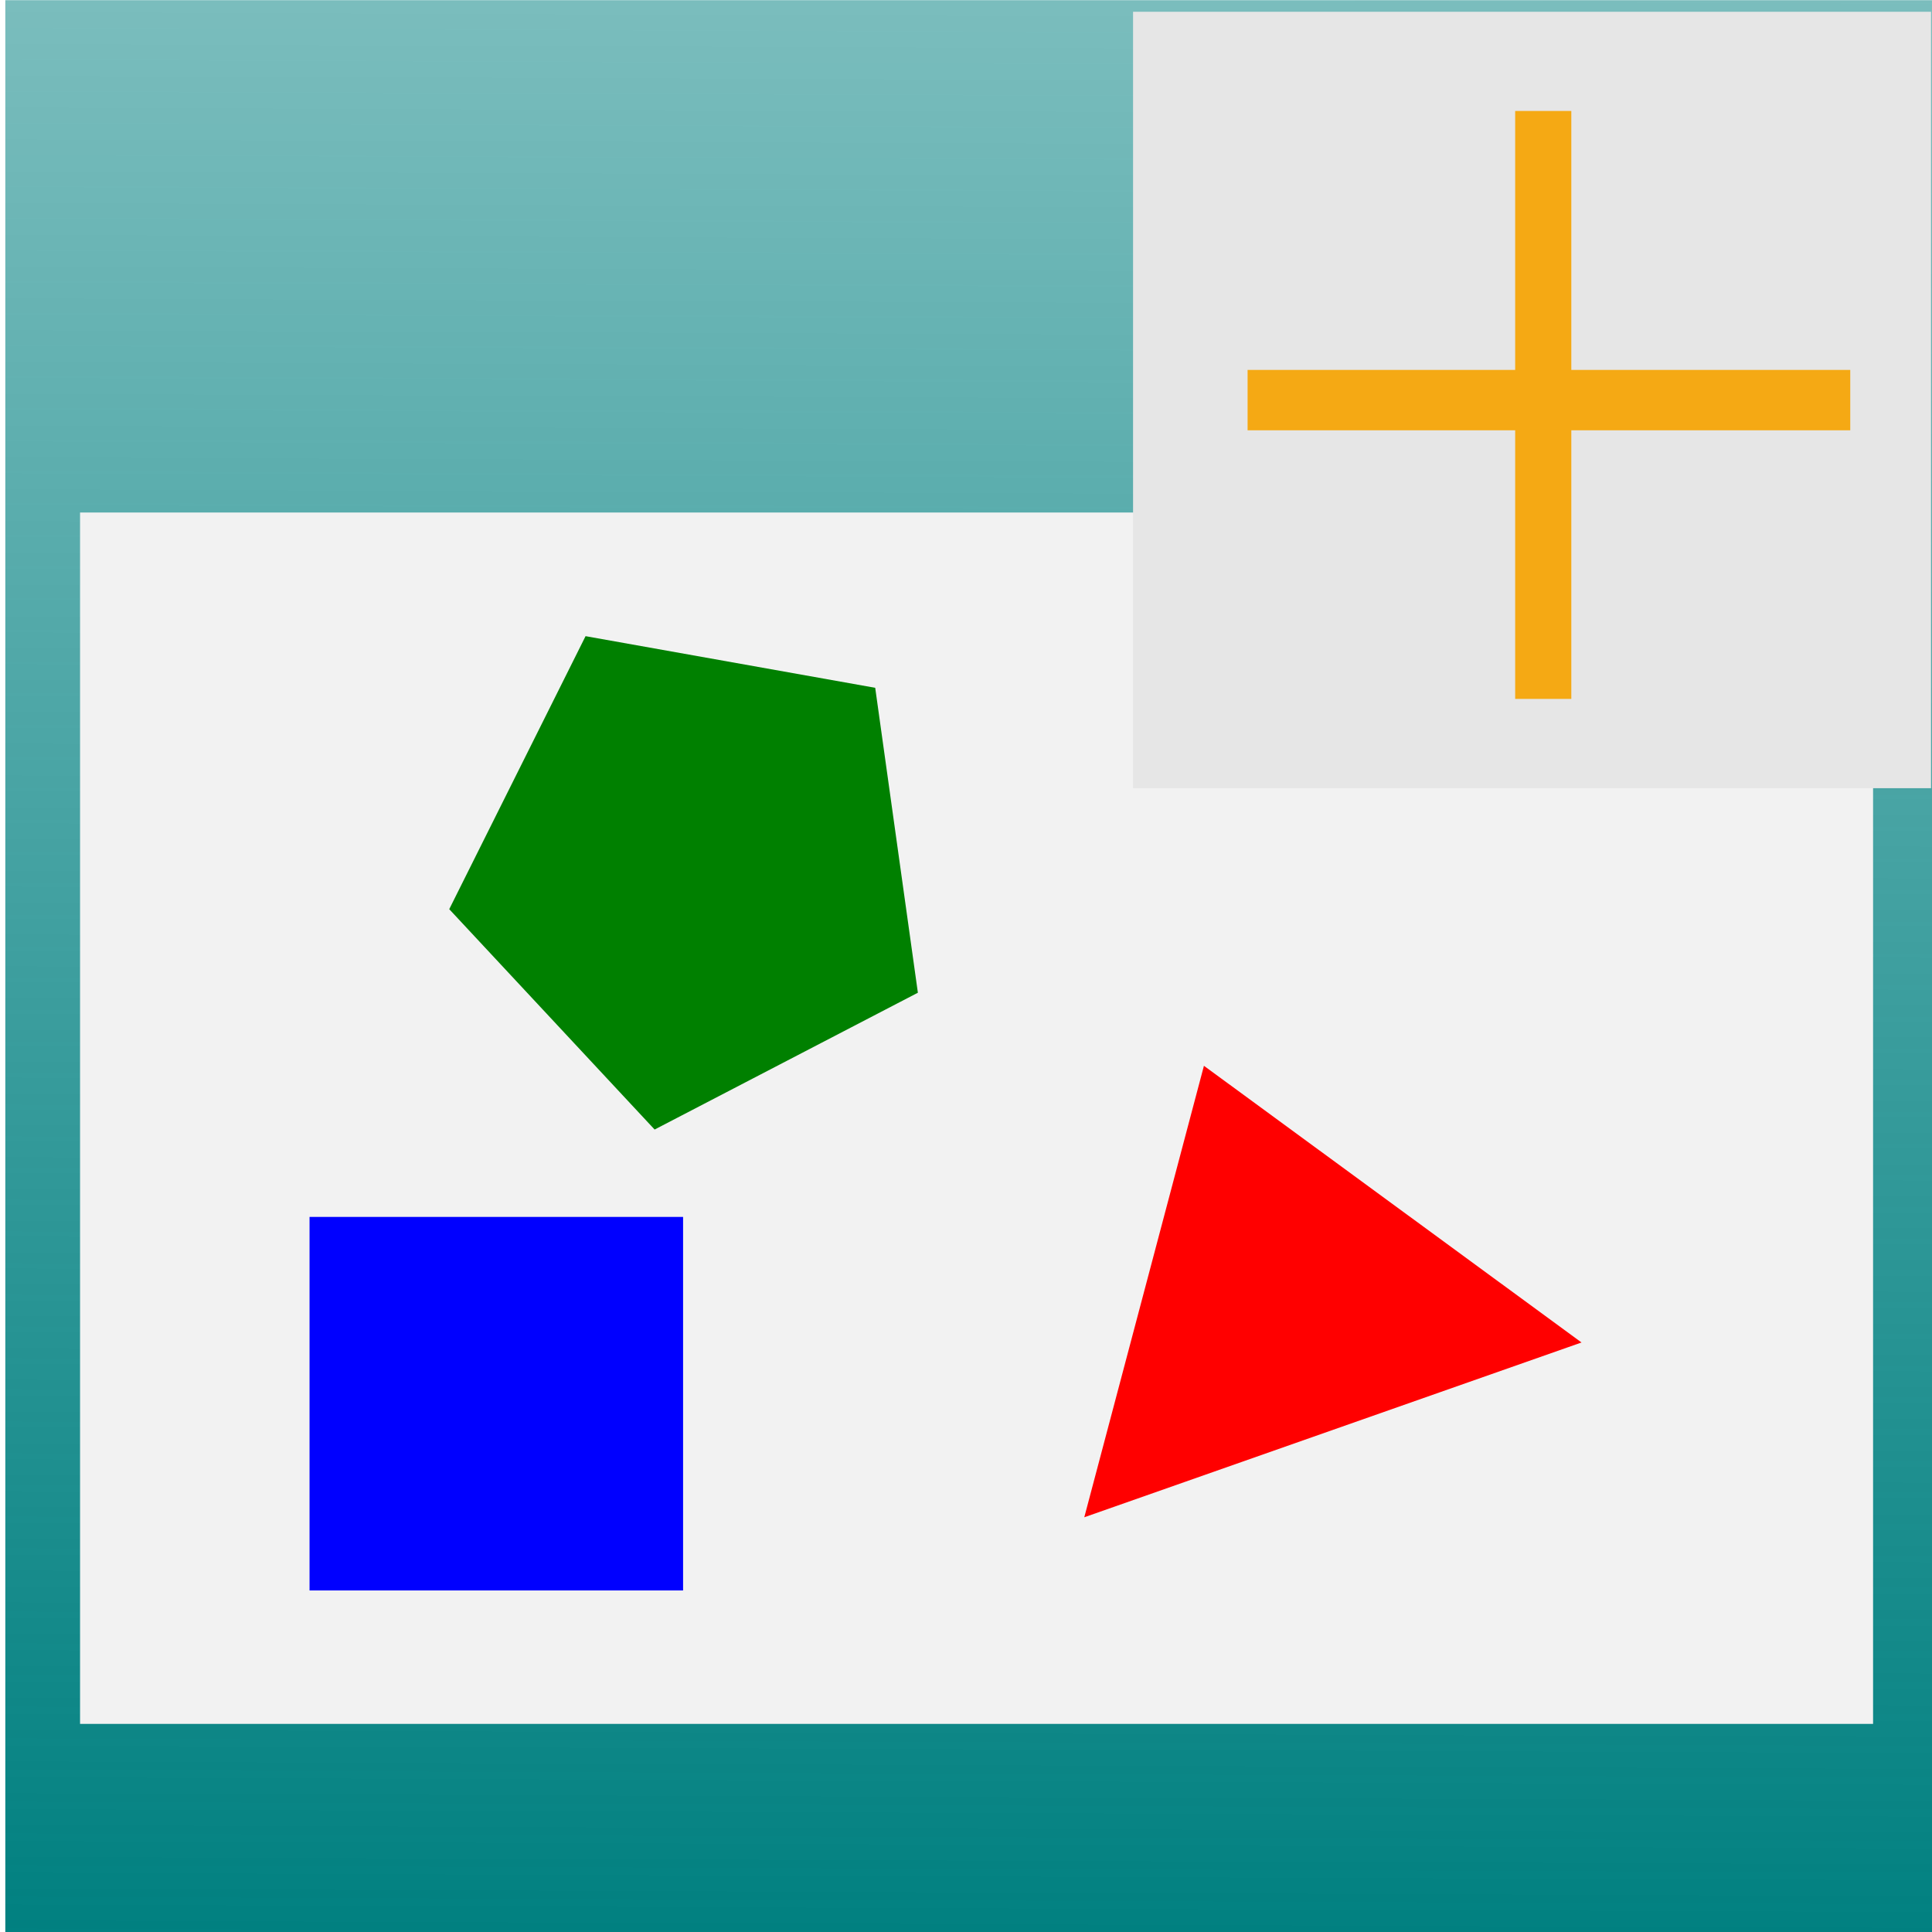
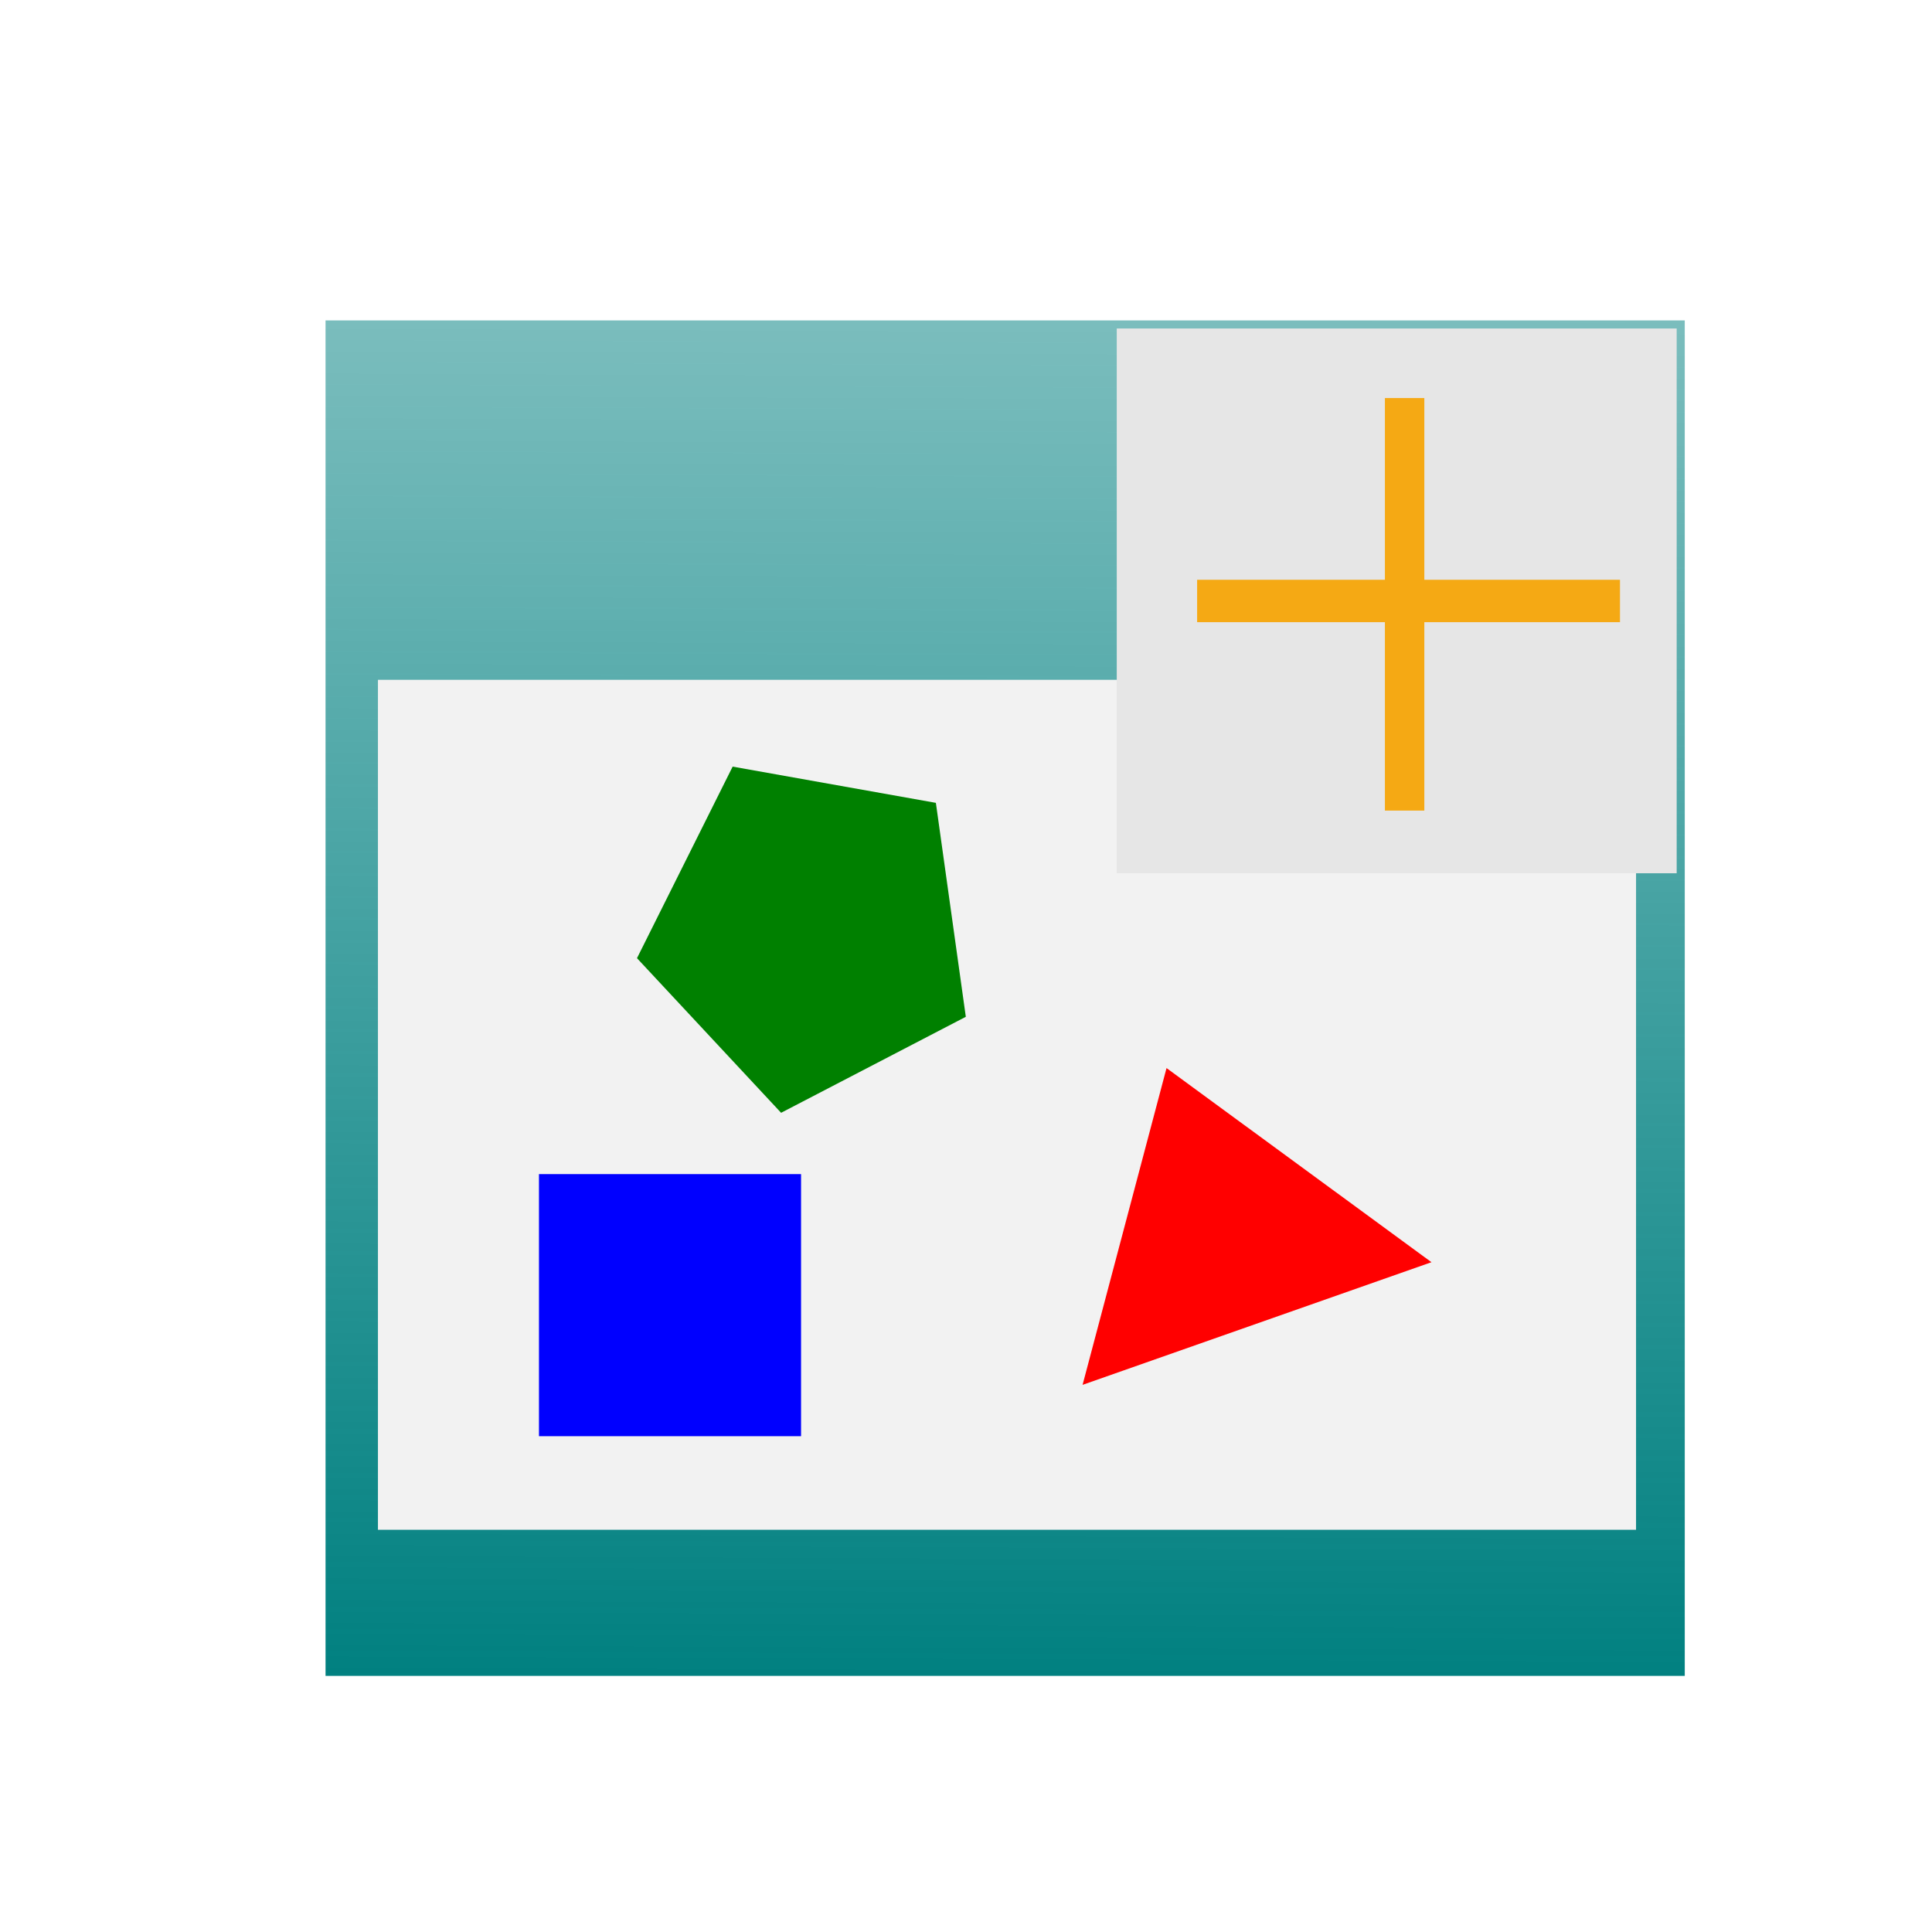
<svg xmlns="http://www.w3.org/2000/svg" xmlns:xlink="http://www.w3.org/1999/xlink" width="32px" height="32px" id="svg2985" version="1.1">
  <defs id="defs2987">
    <linearGradient id="linearGradient3016">
      <stop style="stop-color:#008080;stop-opacity:1;" offset="0" id="stop3018" />
      <stop style="stop-color:#008080;stop-opacity:0;" offset="1" id="stop3020" />
    </linearGradient>
-     <linearGradient xlink:href="#linearGradient3016" id="linearGradient3022" x1="14.938" y1="32.265" x2="15.203" y2="-34.91" gradientUnits="userSpaceOnUse" />
+     <linearGradient xlink:href="#linearGradient3016" id="linearGradient3022" x1="14.938" y1="32.265" x2="15.203" y2="-34.91" gradientUnits="userSpaceOnUse" gradientTransform="matrix(0.7016574,0,0,0.7016574,5.329671,5.304321)" />
  </defs>
  <g id="layer1">
-     <rect style="fill:url(#linearGradient3022);fill-opacity:1;fill-rule:nonzero;stroke:none" id="rect3026" width="32.085" height="31.997" x="0.088" y="0.003" />
-     <rect style="fill:#f2f2f2;fill-opacity:1;fill-rule:nonzero;stroke:none" id="rect3062" width="29.698" height="20.064" x="1.326" y="8.489" />
-     <rect style="fill:#0000ff;fill-opacity:1;fill-rule:nonzero;stroke:none" id="rect3784" width="6.187" height="6.187" x="5.127" y="20.156" />
-     <path style="fill:#008000;fill-opacity:1;fill-rule:nonzero;stroke:none" id="path3786" d="m -26.693,-8.659 -8.829,4.374 -6.888,-7.045 4.572,-8.728 9.714,1.651 z" transform="matrix(0.4938702,0,0,0.5180891,28.38581,20.92869)" />
-     <path style="fill:#ff0000;fill-opacity:1;fill-rule:nonzero;stroke:none" id="path3788" d="m -31.643,44.551 -14.202,-8.064 14.085,-8.267 z" transform="matrix(0.1474082,0.4276139,-0.5053605,0.1742093,45.13797,30.90054)" />
-     <rect style="fill:#e6e6e6;fill-opacity:1;fill-rule:nonzero;stroke:none" id="rect3802" width="13.217" height="12.86" x="18.767" y="0.195" />
-     <path style="fill:#ff6600;stroke:#f5a914;stroke-width:1;stroke-linecap:butt;stroke-linejoin:miter;stroke-miterlimit:4;stroke-opacity:1;stroke-dasharray:none" d="m 20.664,6.627 9.982,0" id="path3030" />
-     <path style="fill:#ff6600;stroke:#f5a914;stroke-width:0.93;stroke-linecap:butt;stroke-linejoin:miter;stroke-miterlimit:4;stroke-opacity:1;stroke-dasharray:none" d="m 25.561,11.576 0,-9.738" id="path3032" />
+     <rect style="fill:url(#linearGradient3022);fill-opacity:1;fill-rule:nonzero;stroke:none" id="rect3026" width="22.513" height="22.451" x="5.392" y="5.307" />
+     <rect style="fill:#f2f2f2;fill-opacity:1;fill-rule:nonzero;stroke:none" id="rect3062" width="20.838" height="14.078" x="6.26" y="11.26" />
+     <rect style="fill:#0000ff;fill-opacity:1;fill-rule:nonzero;stroke:none" id="rect3784" width="4.341" height="4.341" x="8.927" y="19.447" />
+     <path style="fill:#008000;fill-opacity:1;fill-rule:nonzero;stroke:none" id="path3786" d="m -26.693,-8.659 -8.829,4.374 -6.888,-7.045 4.572,-8.728 9.714,1.651 z" transform="matrix(0.3465277,0,0,0.363521,25.24679,19.98909)" />
+     <path style="fill:#ff0000;fill-opacity:1;fill-rule:nonzero;stroke:none" id="path3788" d="m -31.643,44.551 -14.202,-8.064 14.085,-8.267 z" transform="matrix(0.1034301,0.3000385,-0.35459,0.1222353,37.00106,26.98591)" />
+     <rect style="fill:#e6e6e6;fill-opacity:1;fill-rule:nonzero;stroke:none" id="rect3802" width="9.274" height="9.023" x="18.497" y="5.441" />
+     <path style="fill:#ff6600;stroke:#f5a914;stroke-width:0.702;stroke-linecap:butt;stroke-linejoin:miter;stroke-miterlimit:4;stroke-dasharray:none;stroke-opacity:1" d="m 19.828,9.954 7.004,0" id="path3030" />
+     <path style="fill:#ff6600;stroke:#f5a914;stroke-width:0.653;stroke-linecap:butt;stroke-linejoin:miter;stroke-miterlimit:4;stroke-dasharray:none;stroke-opacity:1" d="m 23.265,13.426 0,-6.833" id="path3032" />
  </g>
</svg>
